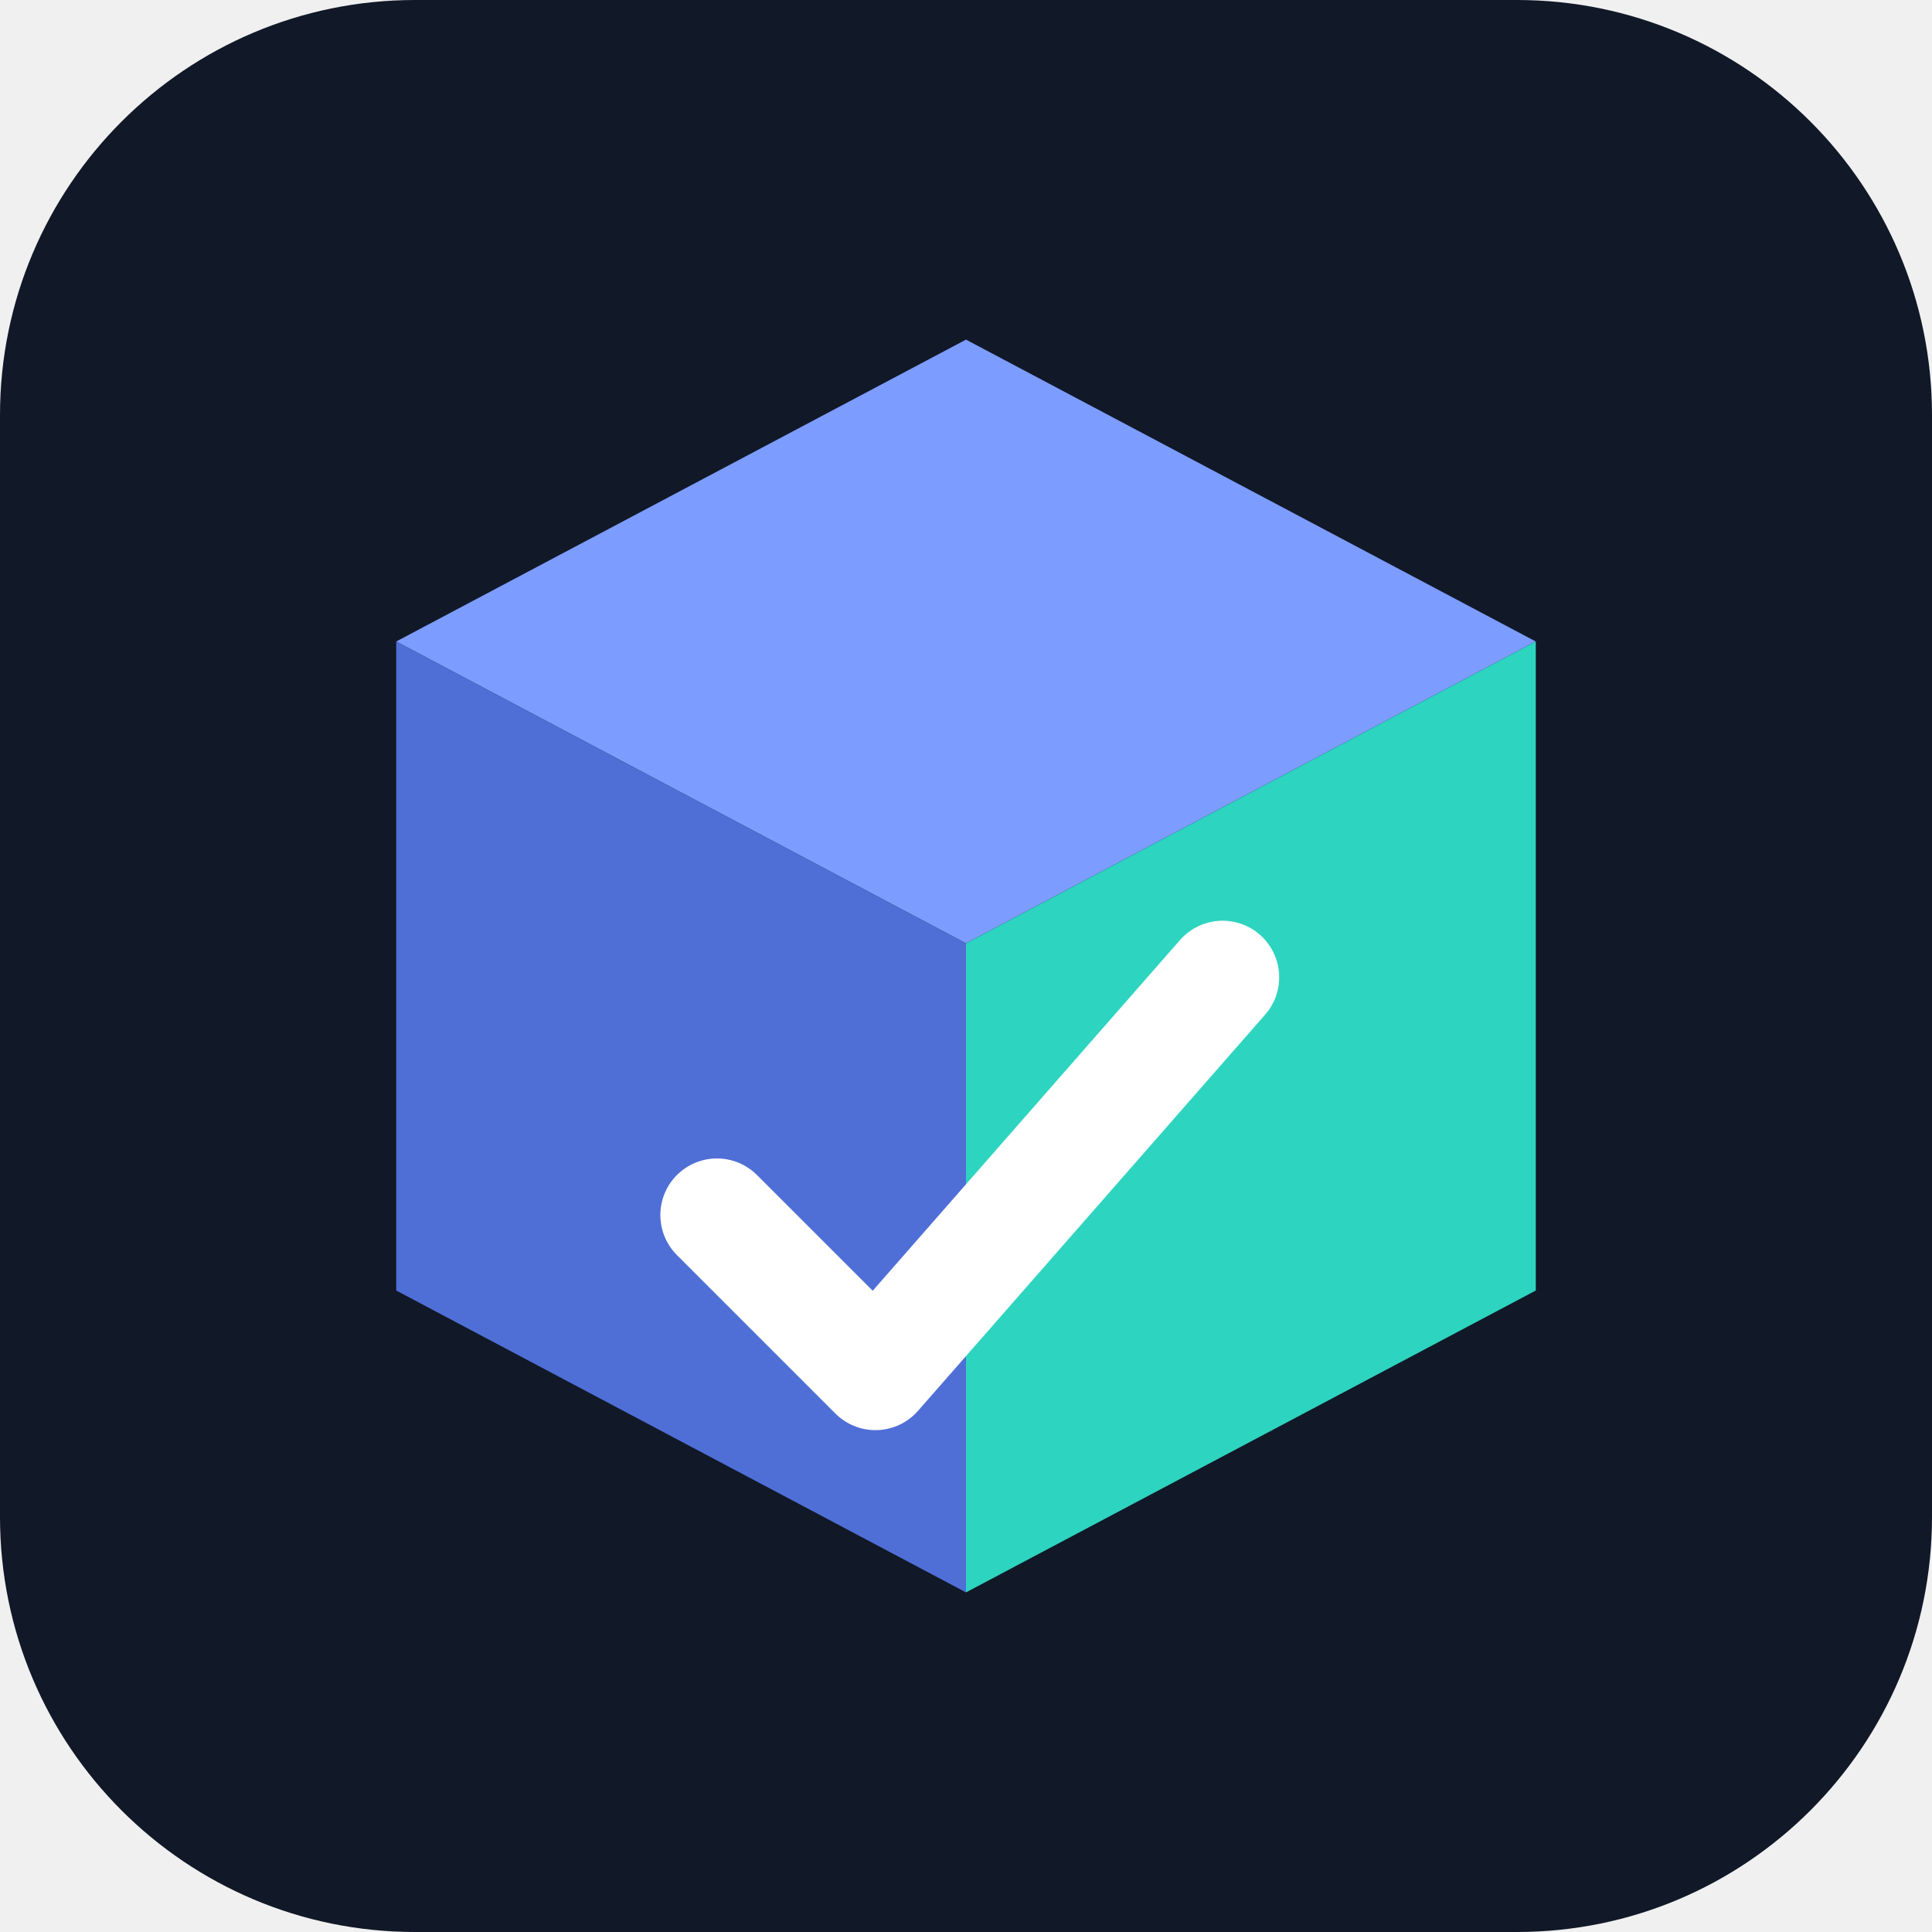
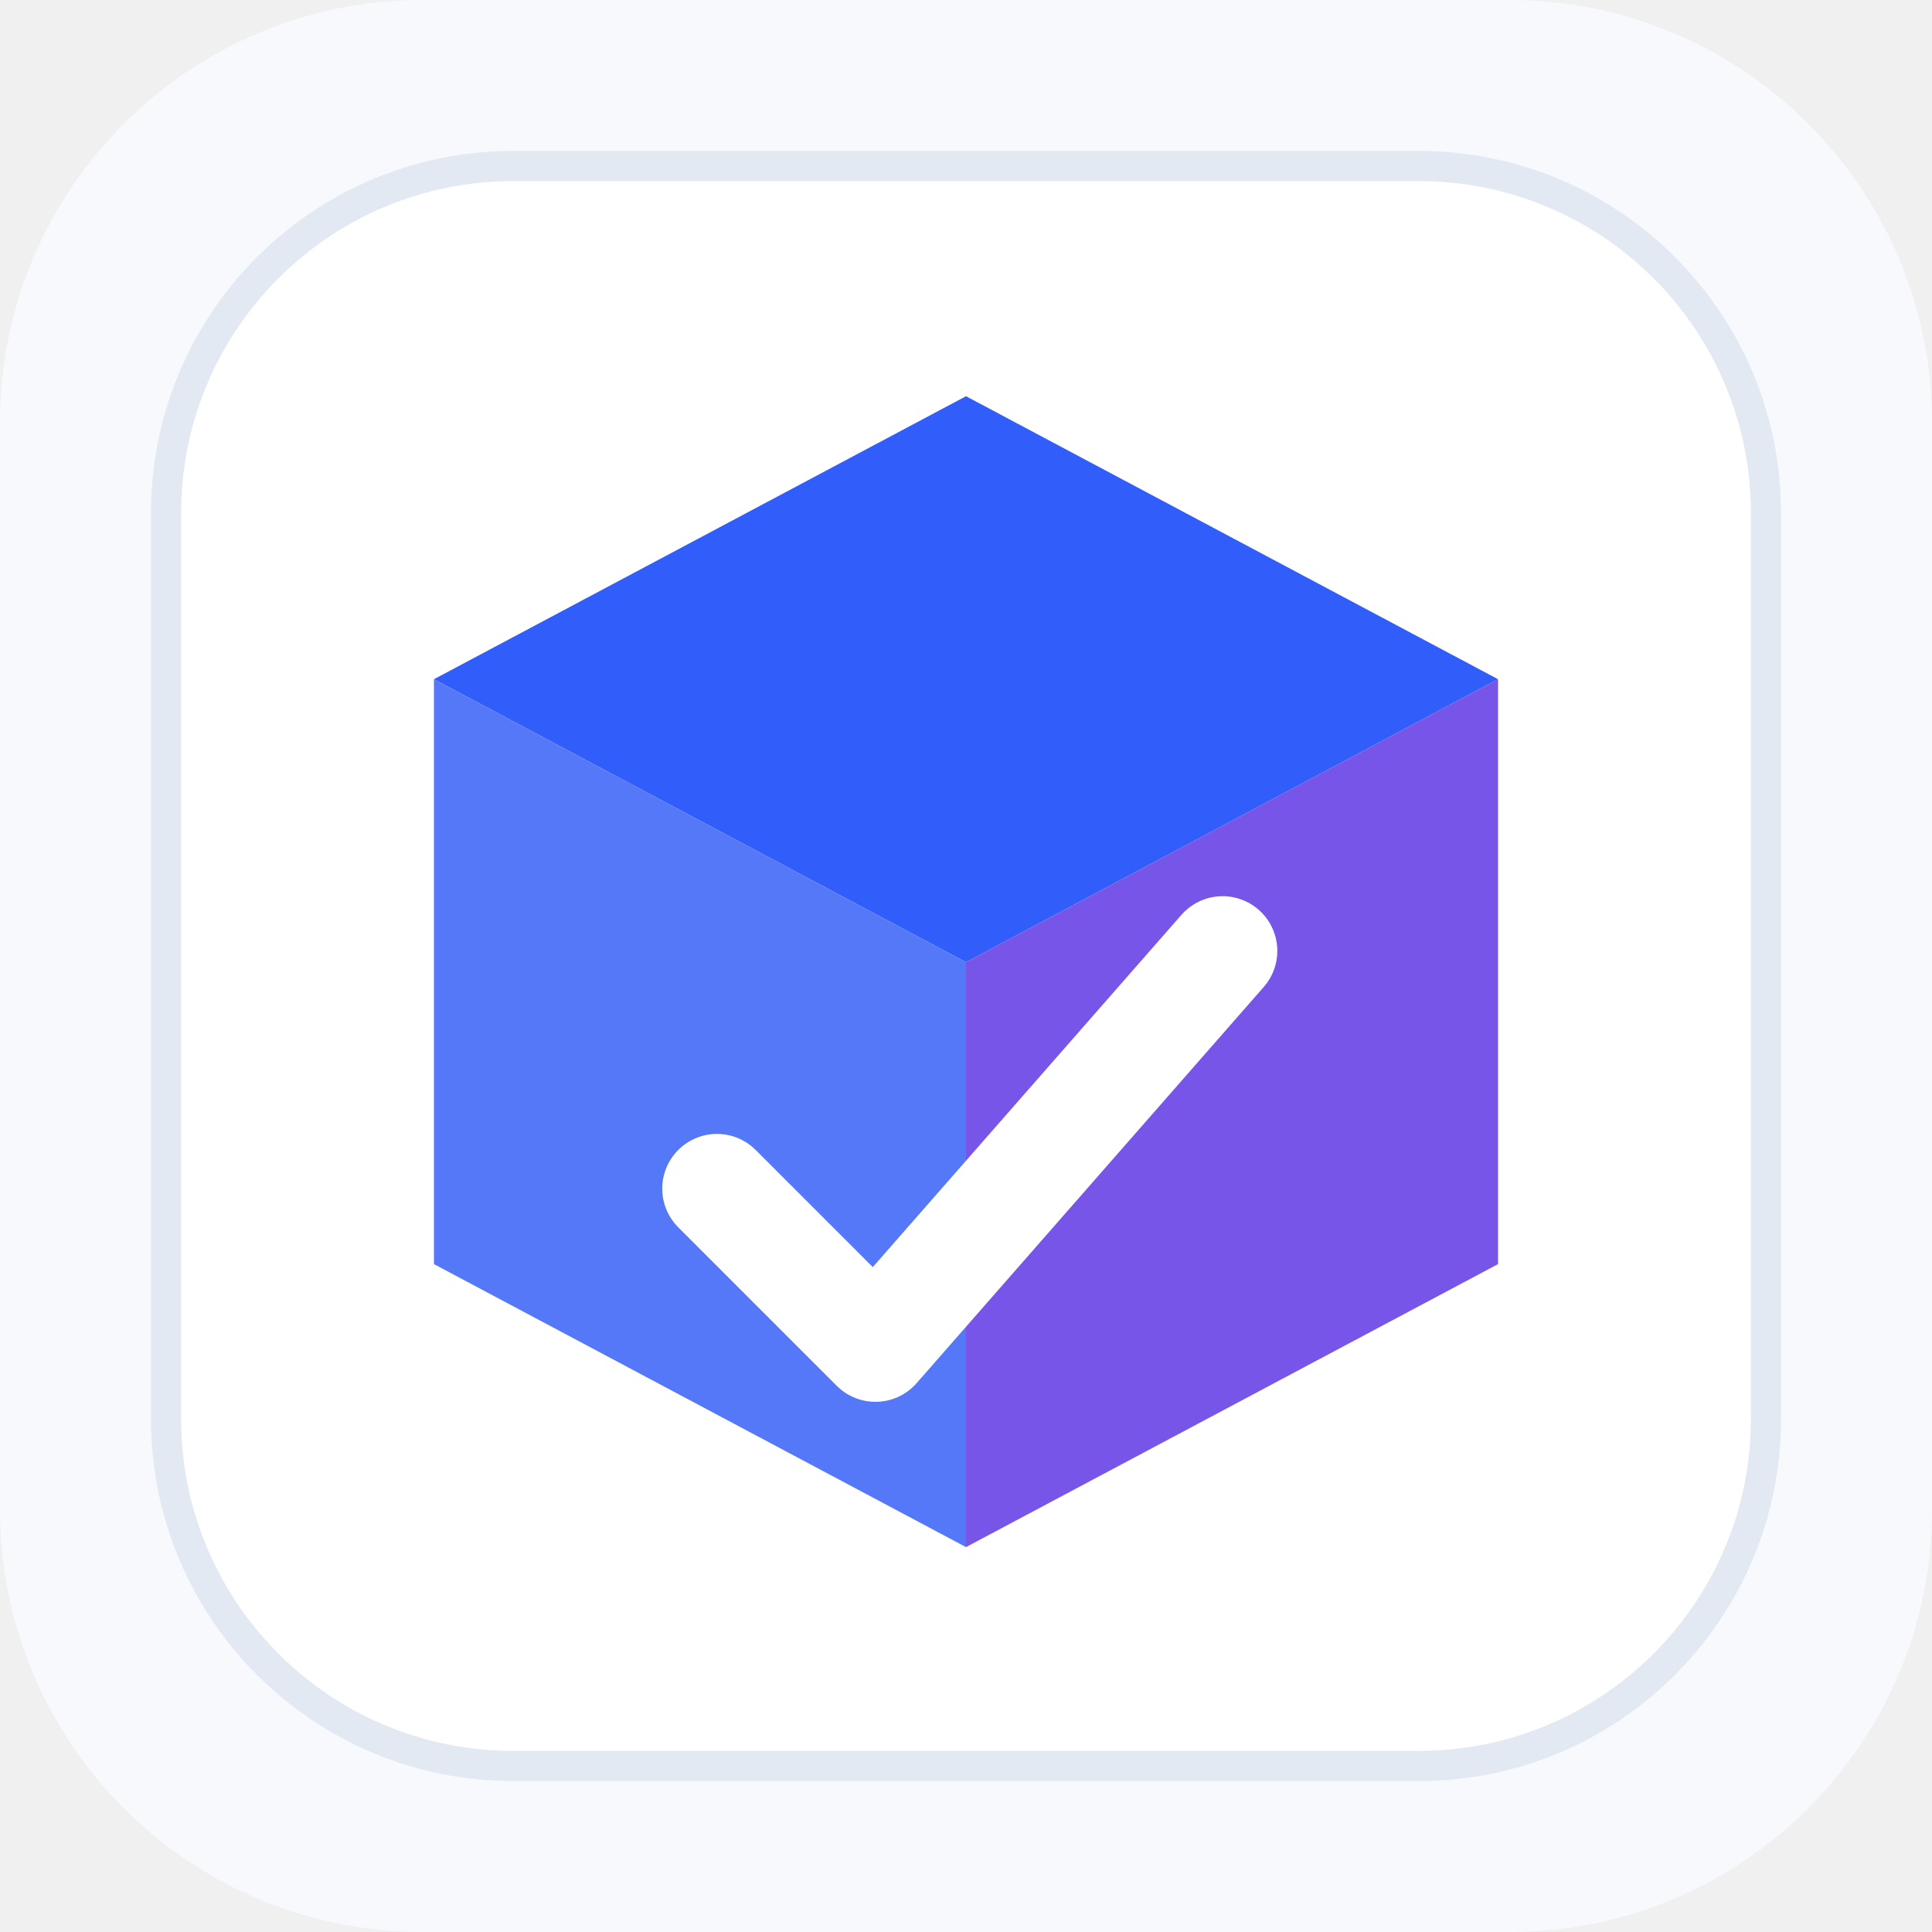
<svg xmlns="http://www.w3.org/2000/svg" width="512" height="512" viewBox="0 0 512 512">
-   <rect width="512" height="512" rx="110" fill="#111827" />
-   <path d="M105 170 256 90l151 80-151 80z" fill="#7c9cff" />
-   <path d="M105 170v172l151 80V250z" fill="#4f6fd7" />
-   <path d="M407 170v172l-151 80V250z" fill="#2dd4bf" />
-   <path d="m190 322 42 42 92-105" fill="none" stroke="white" stroke-width="30" stroke-linecap="round" stroke-linejoin="round" />
+   <rect width="512" height="512" rx="112" fill="#f7f9fd" />
+   <rect x="44" y="44" width="424" height="424" rx="92" fill="#fff" stroke="#e3e9f2" stroke-width="8" />
+   <path d="M115 180 256 105l141 75-141 75z" fill="#315efb" />
+   <path d="M115 180v155l141 75V255z" fill="#5478f7" />
+   <path d="M397 180v155l-141 75V255z" fill="#7655e8" />
+   <path d="m190 315 42 42 92-105" fill="none" stroke="#fff" stroke-width="29" stroke-linecap="round" stroke-linejoin="round" />
</svg>
